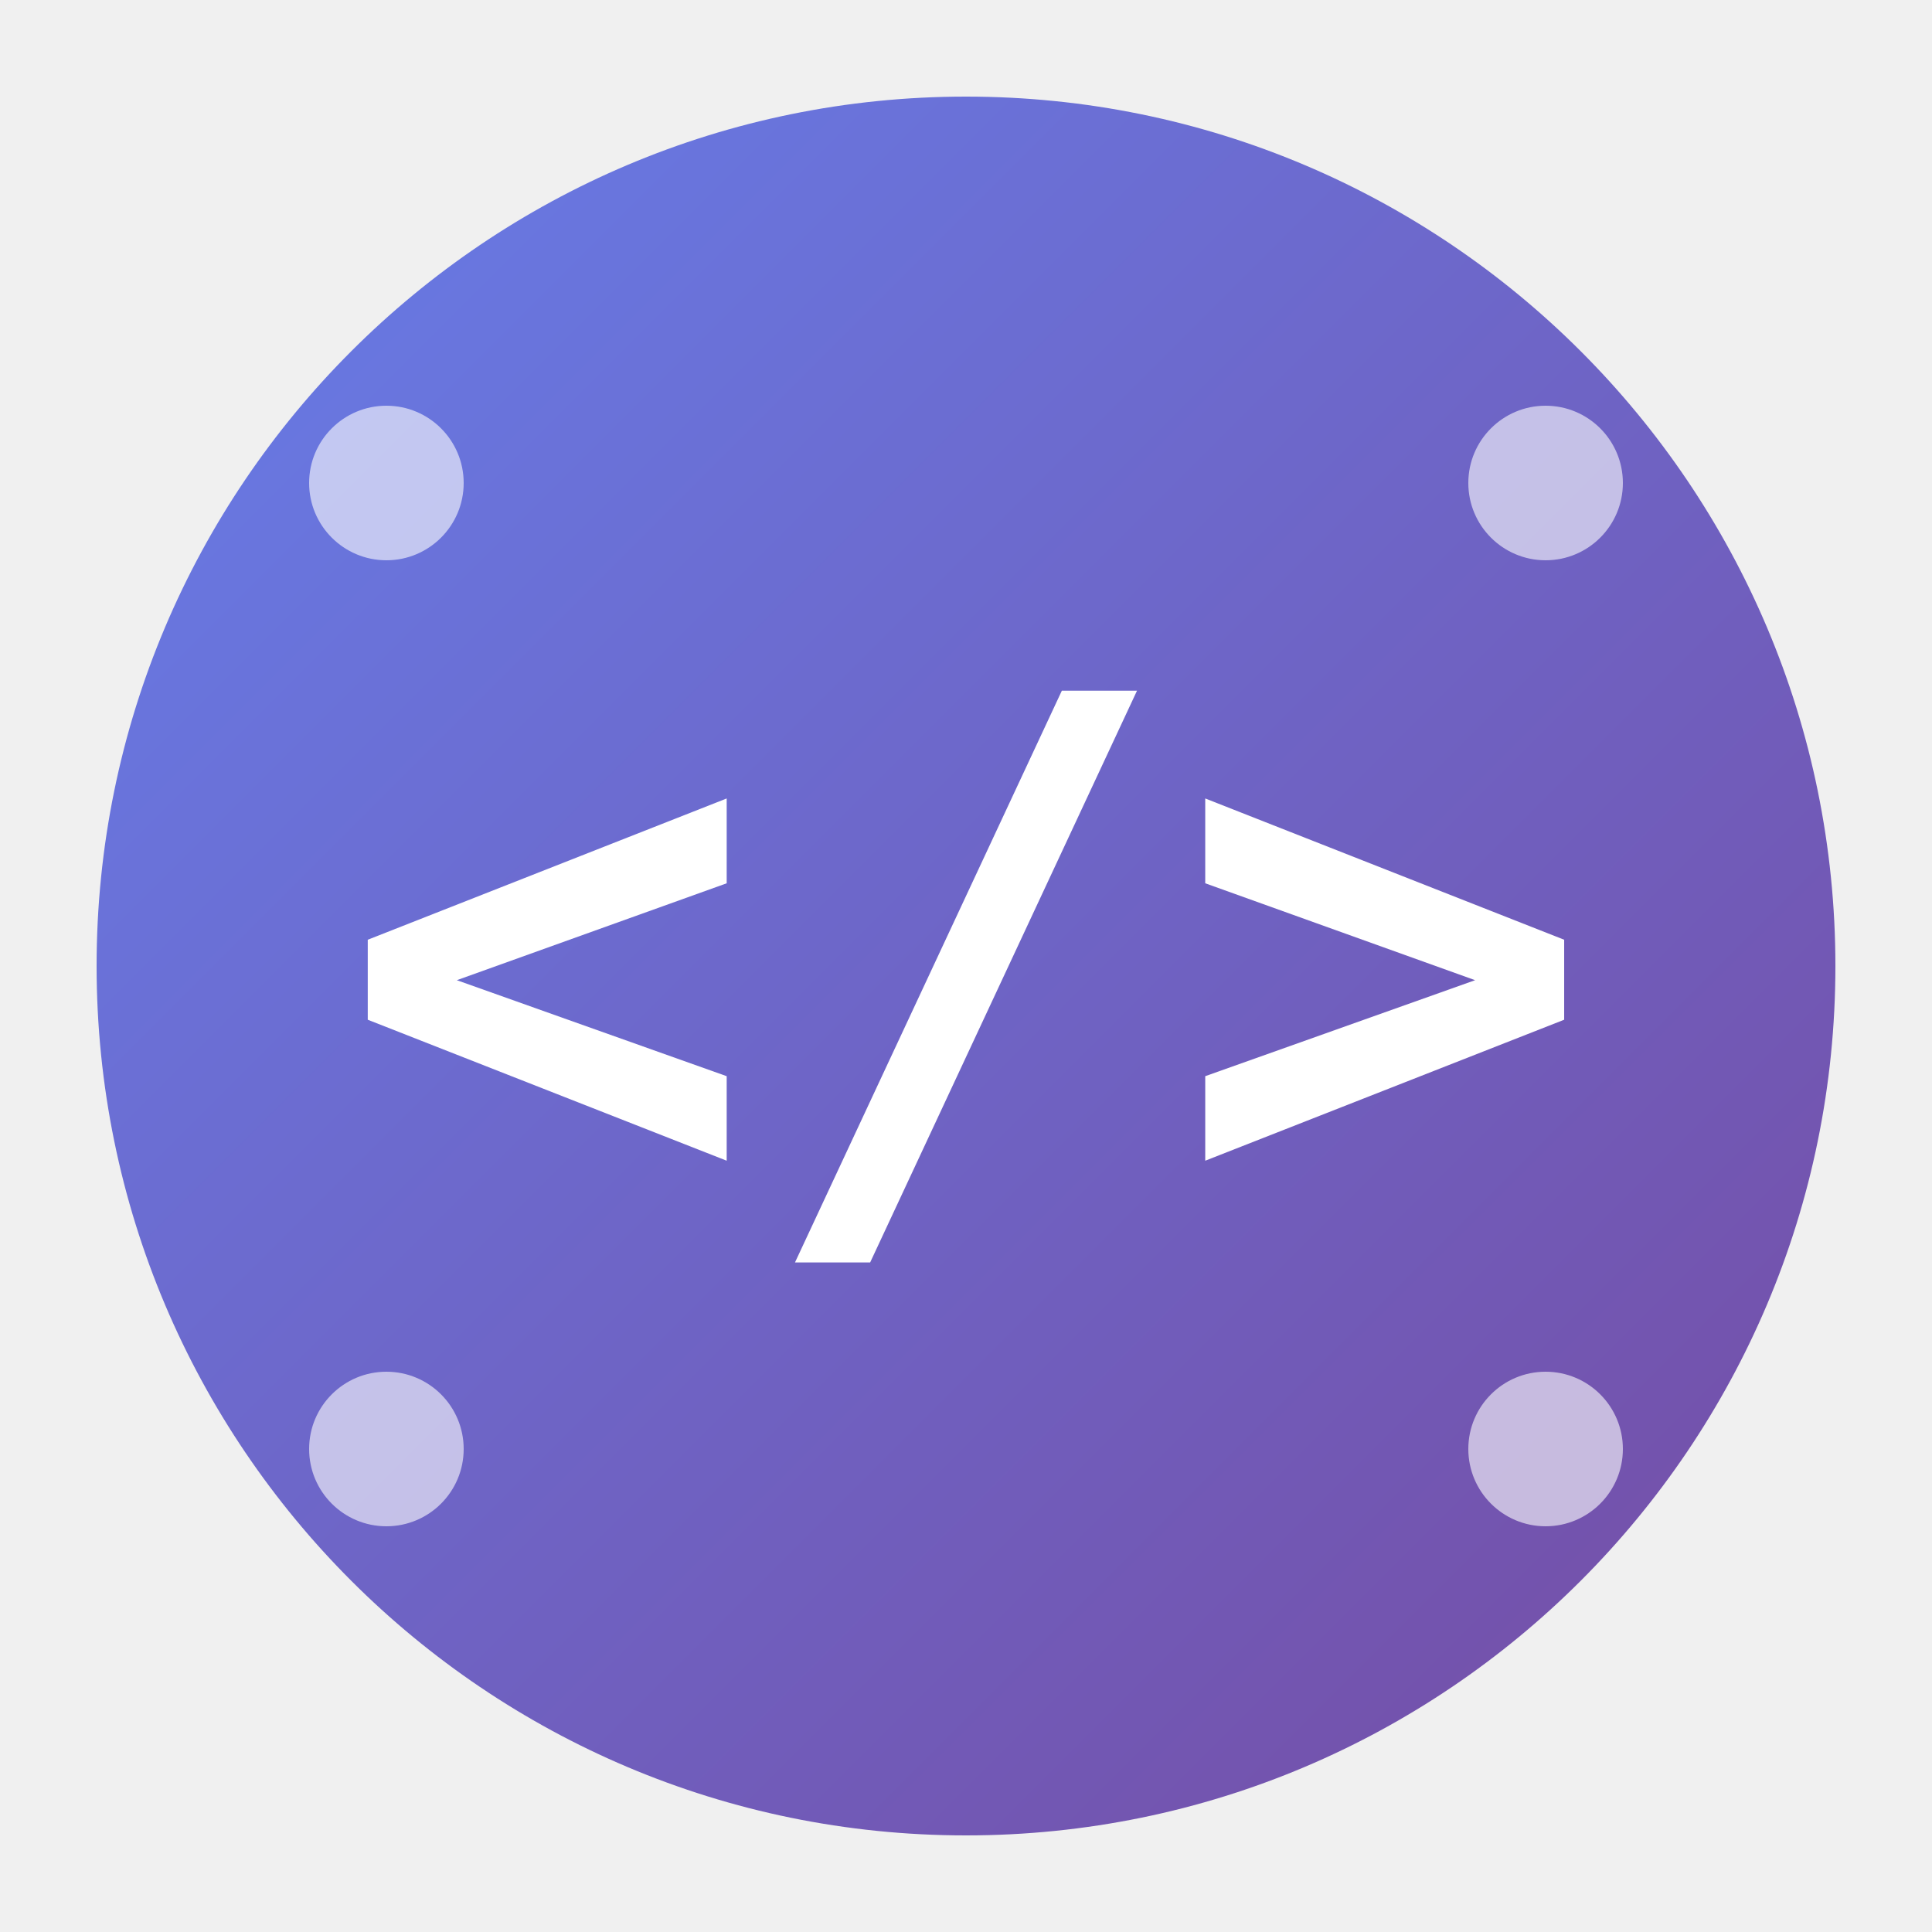
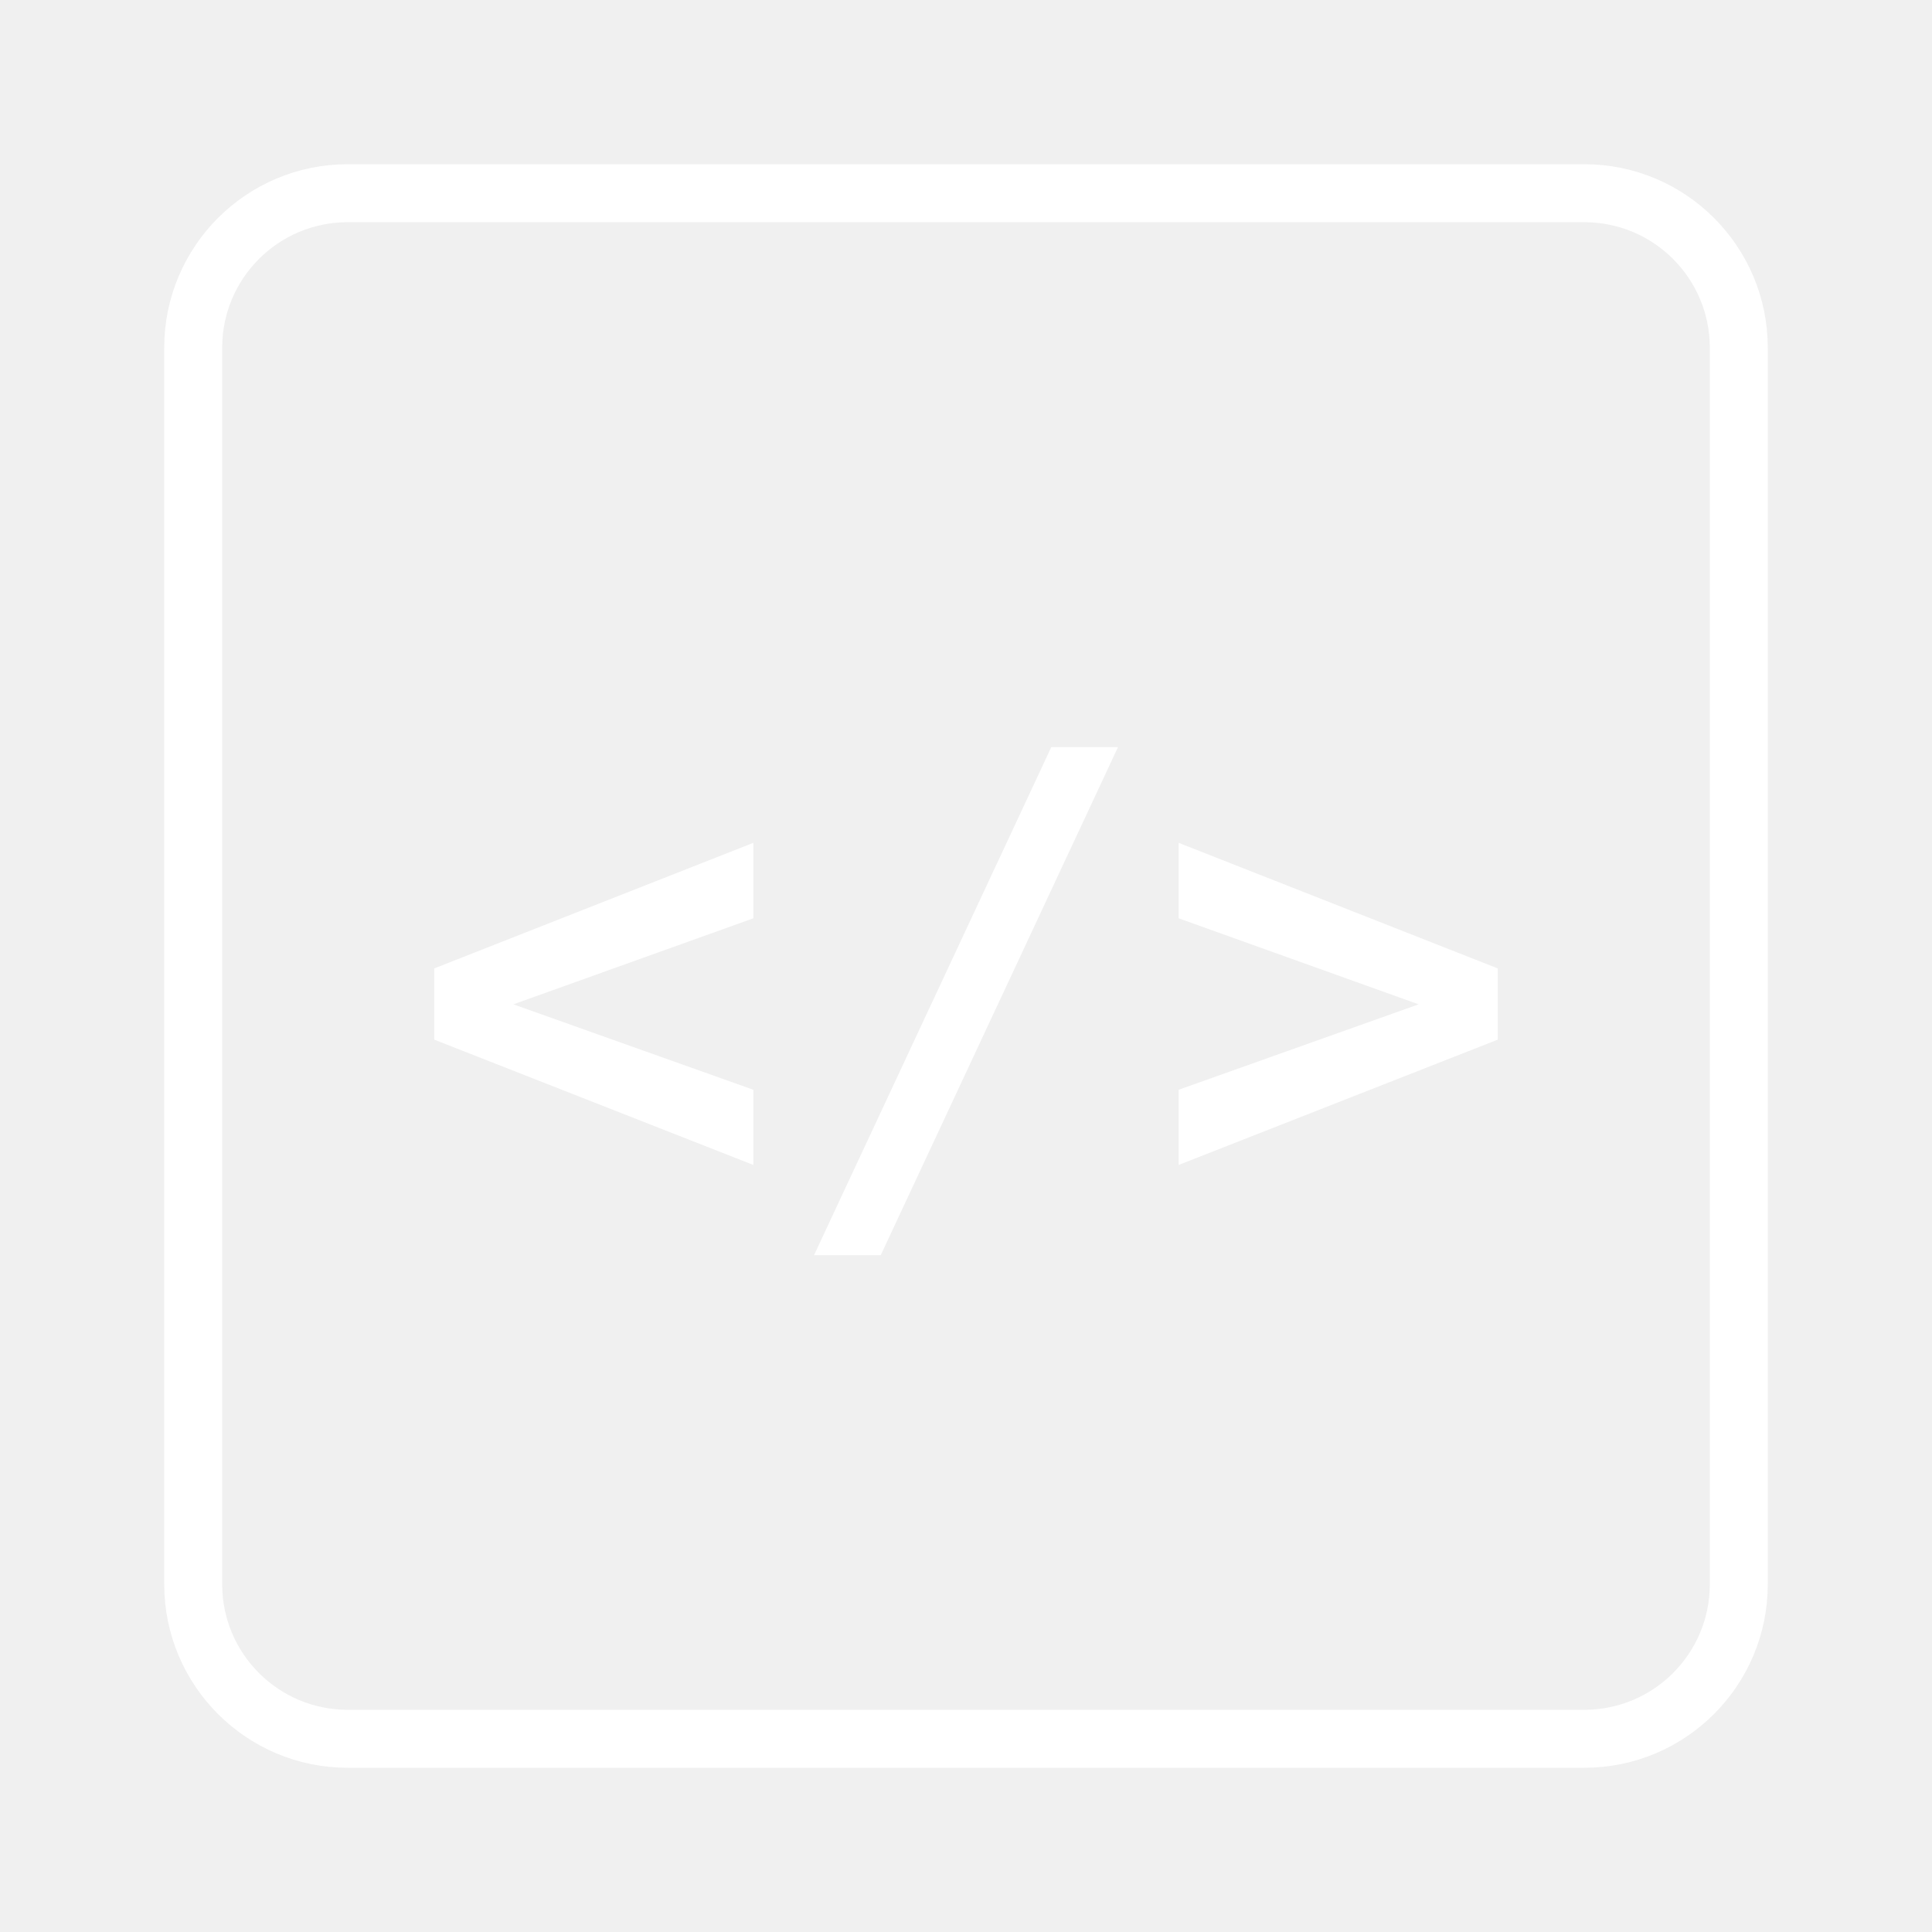
<svg xmlns="http://www.w3.org/2000/svg" viewBox="0 0 100 100">
-   <defs>
-     <linearGradient id="grad1" x1="0%" y1="0%" x2="100%" y2="100%">
-       <stop offset="0%" style="stop-color:#667eea;stop-opacity:1" />
-       <stop offset="100%" style="stop-color:#764ba2;stop-opacity:1" />
-     </linearGradient>
-     <linearGradient id="grad2" x1="0%" y1="0%" x2="100%" y2="100%">
-       <stop offset="0%" style="stop-color:#f093fb;stop-opacity:1" />
-       <stop offset="100%" style="stop-color:#f5576c;stop-opacity:1" />
-     </linearGradient>
-   </defs>
-   <circle cx="50" cy="50" r="45" fill="url(#grad1)" />
-   <text x="50" y="62" text-anchor="middle" font-family="Monaco, Consolas, monospace" font-size="36" font-weight="bold" fill="white">&lt;/&gt;</text>
-   <circle cx="20" cy="25" r="4" fill="rgba(255,255,255,0.6)" />
-   <circle cx="80" cy="25" r="4" fill="rgba(255,255,255,0.6)" />
-   <circle cx="20" cy="75" r="4" fill="rgba(255,255,255,0.6)" />
-   <circle cx="80" cy="75" r="4" fill="rgba(255,255,255,0.6)" />
+   <rect x="10" y="10" width="80" height="80" rx="8" fill="none" stroke="#ffffff" stroke-width="3" />
+   <text x="50" y="62" text-anchor="middle" font-family="Monaco, Consolas, monospace" font-size="32" font-weight="bold" fill="#ffffff">&lt;/&gt;</text>
</svg>
